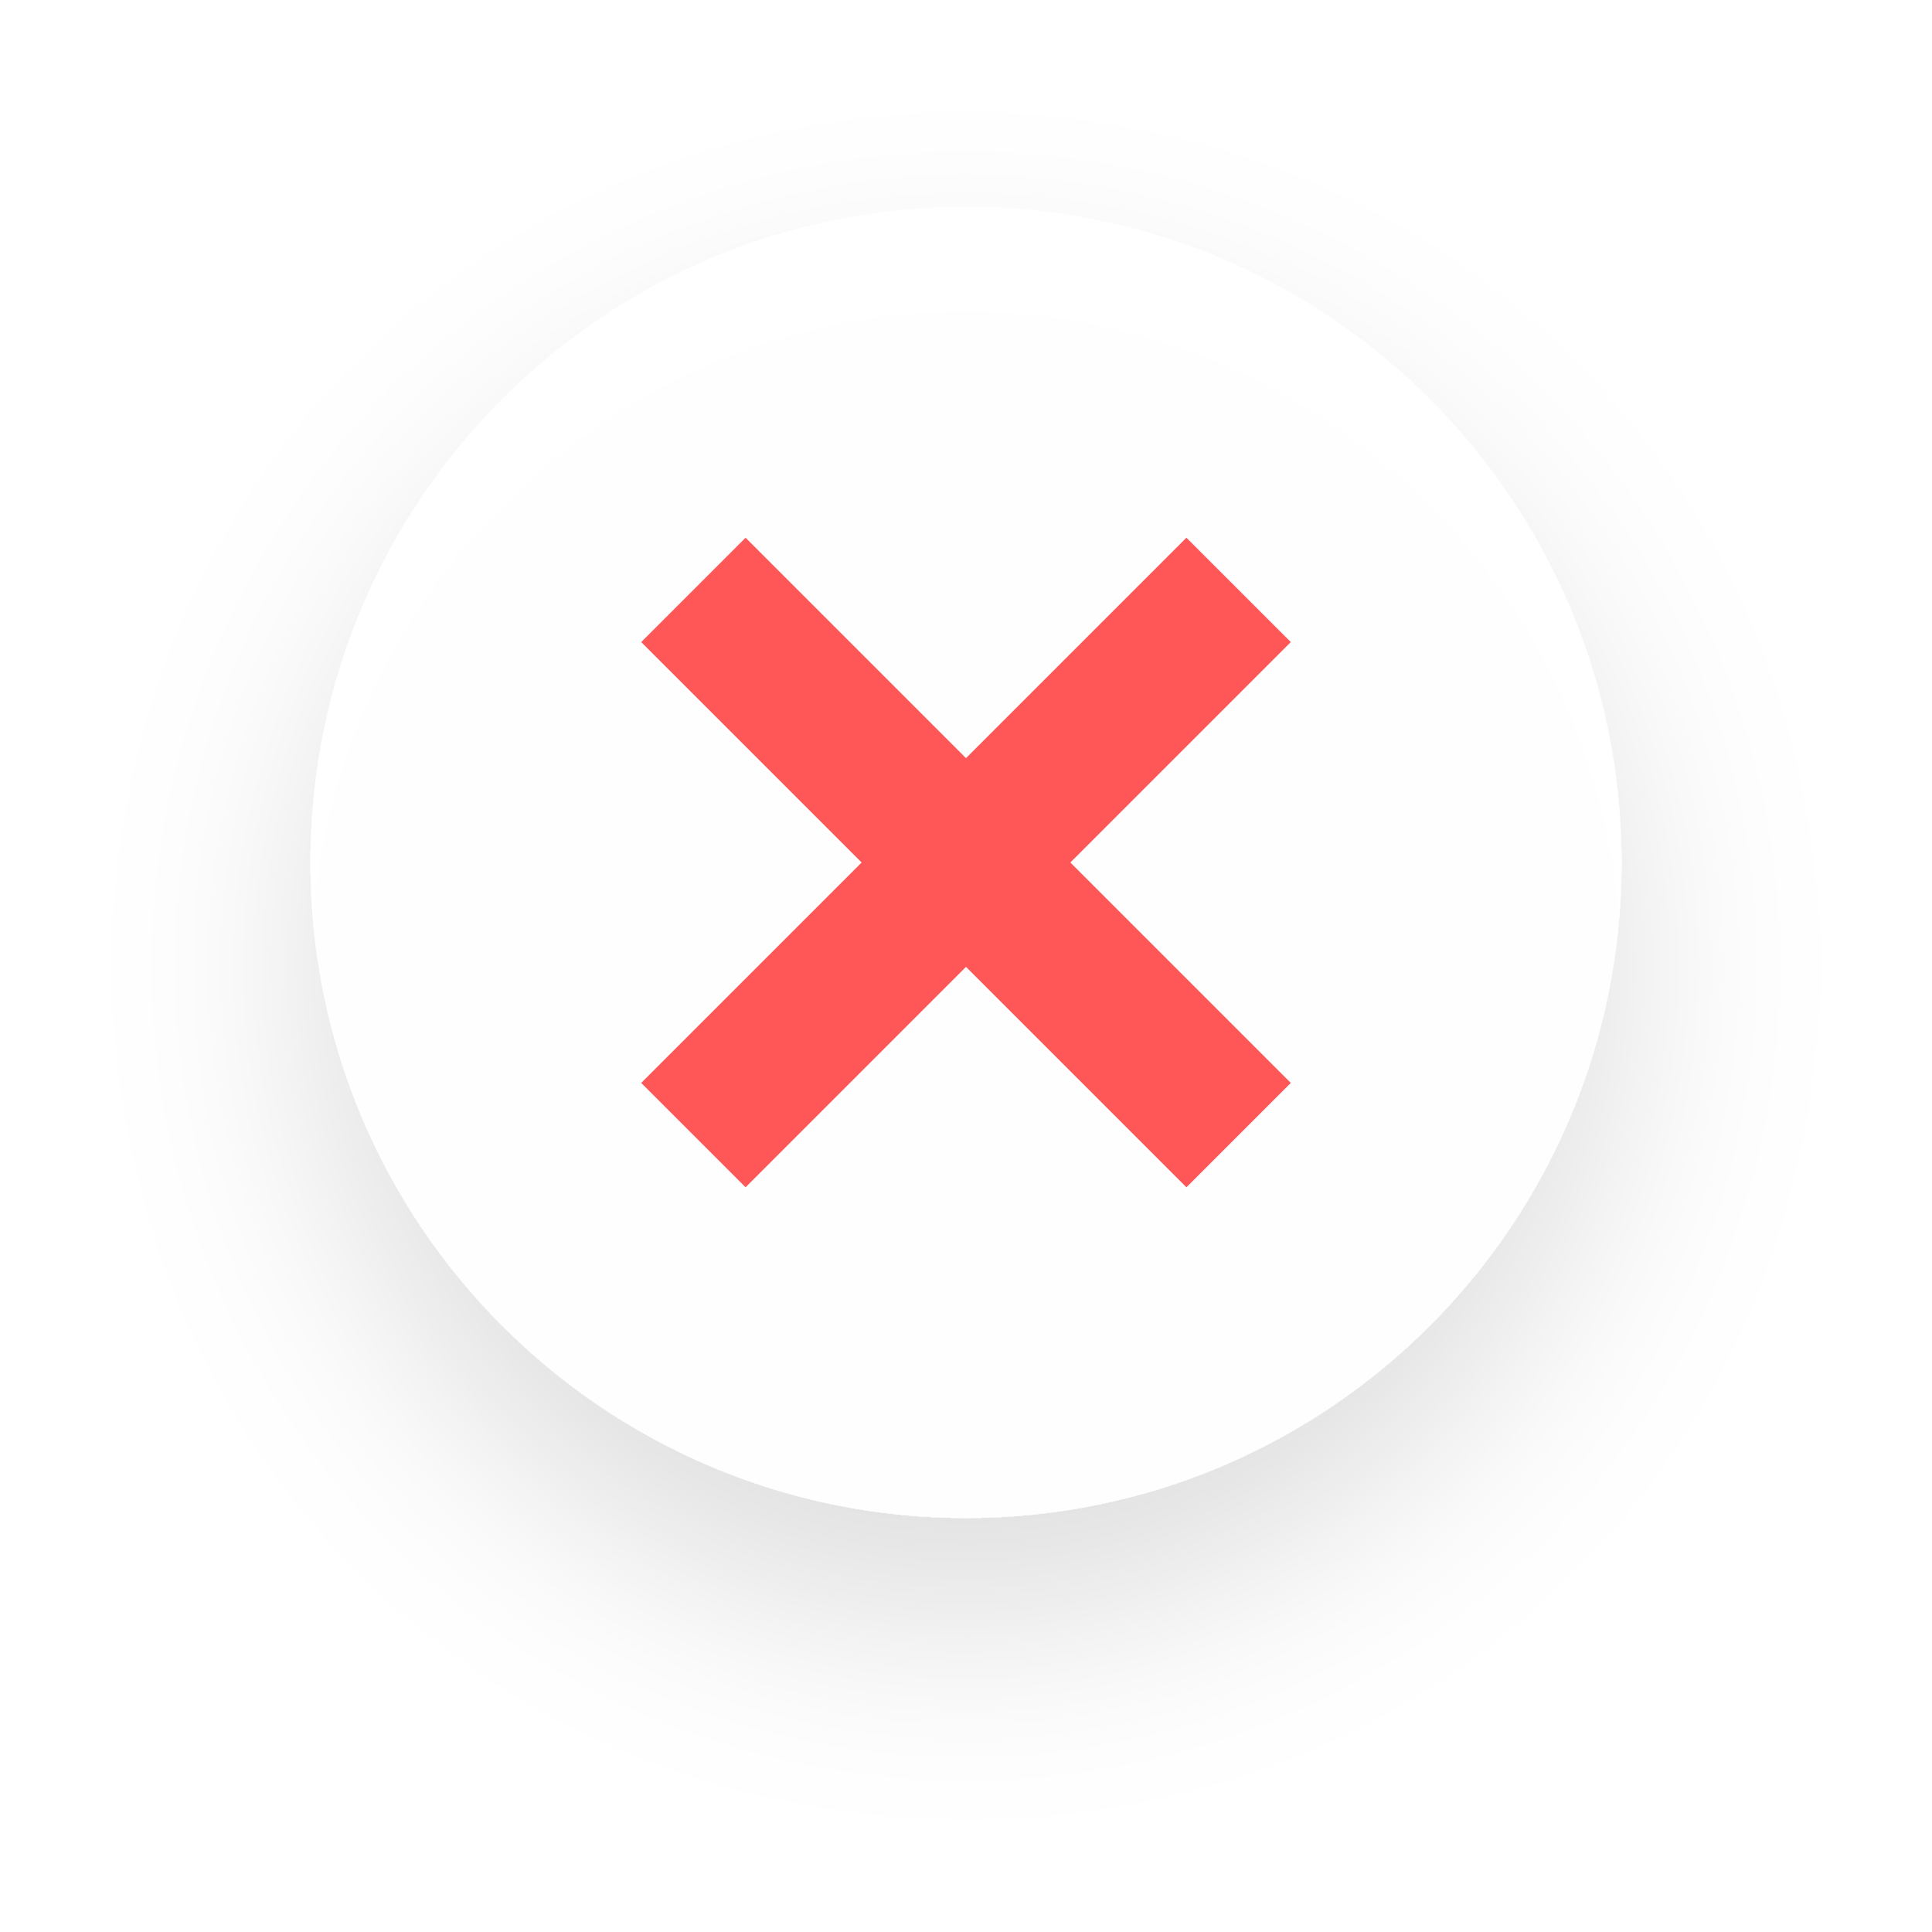
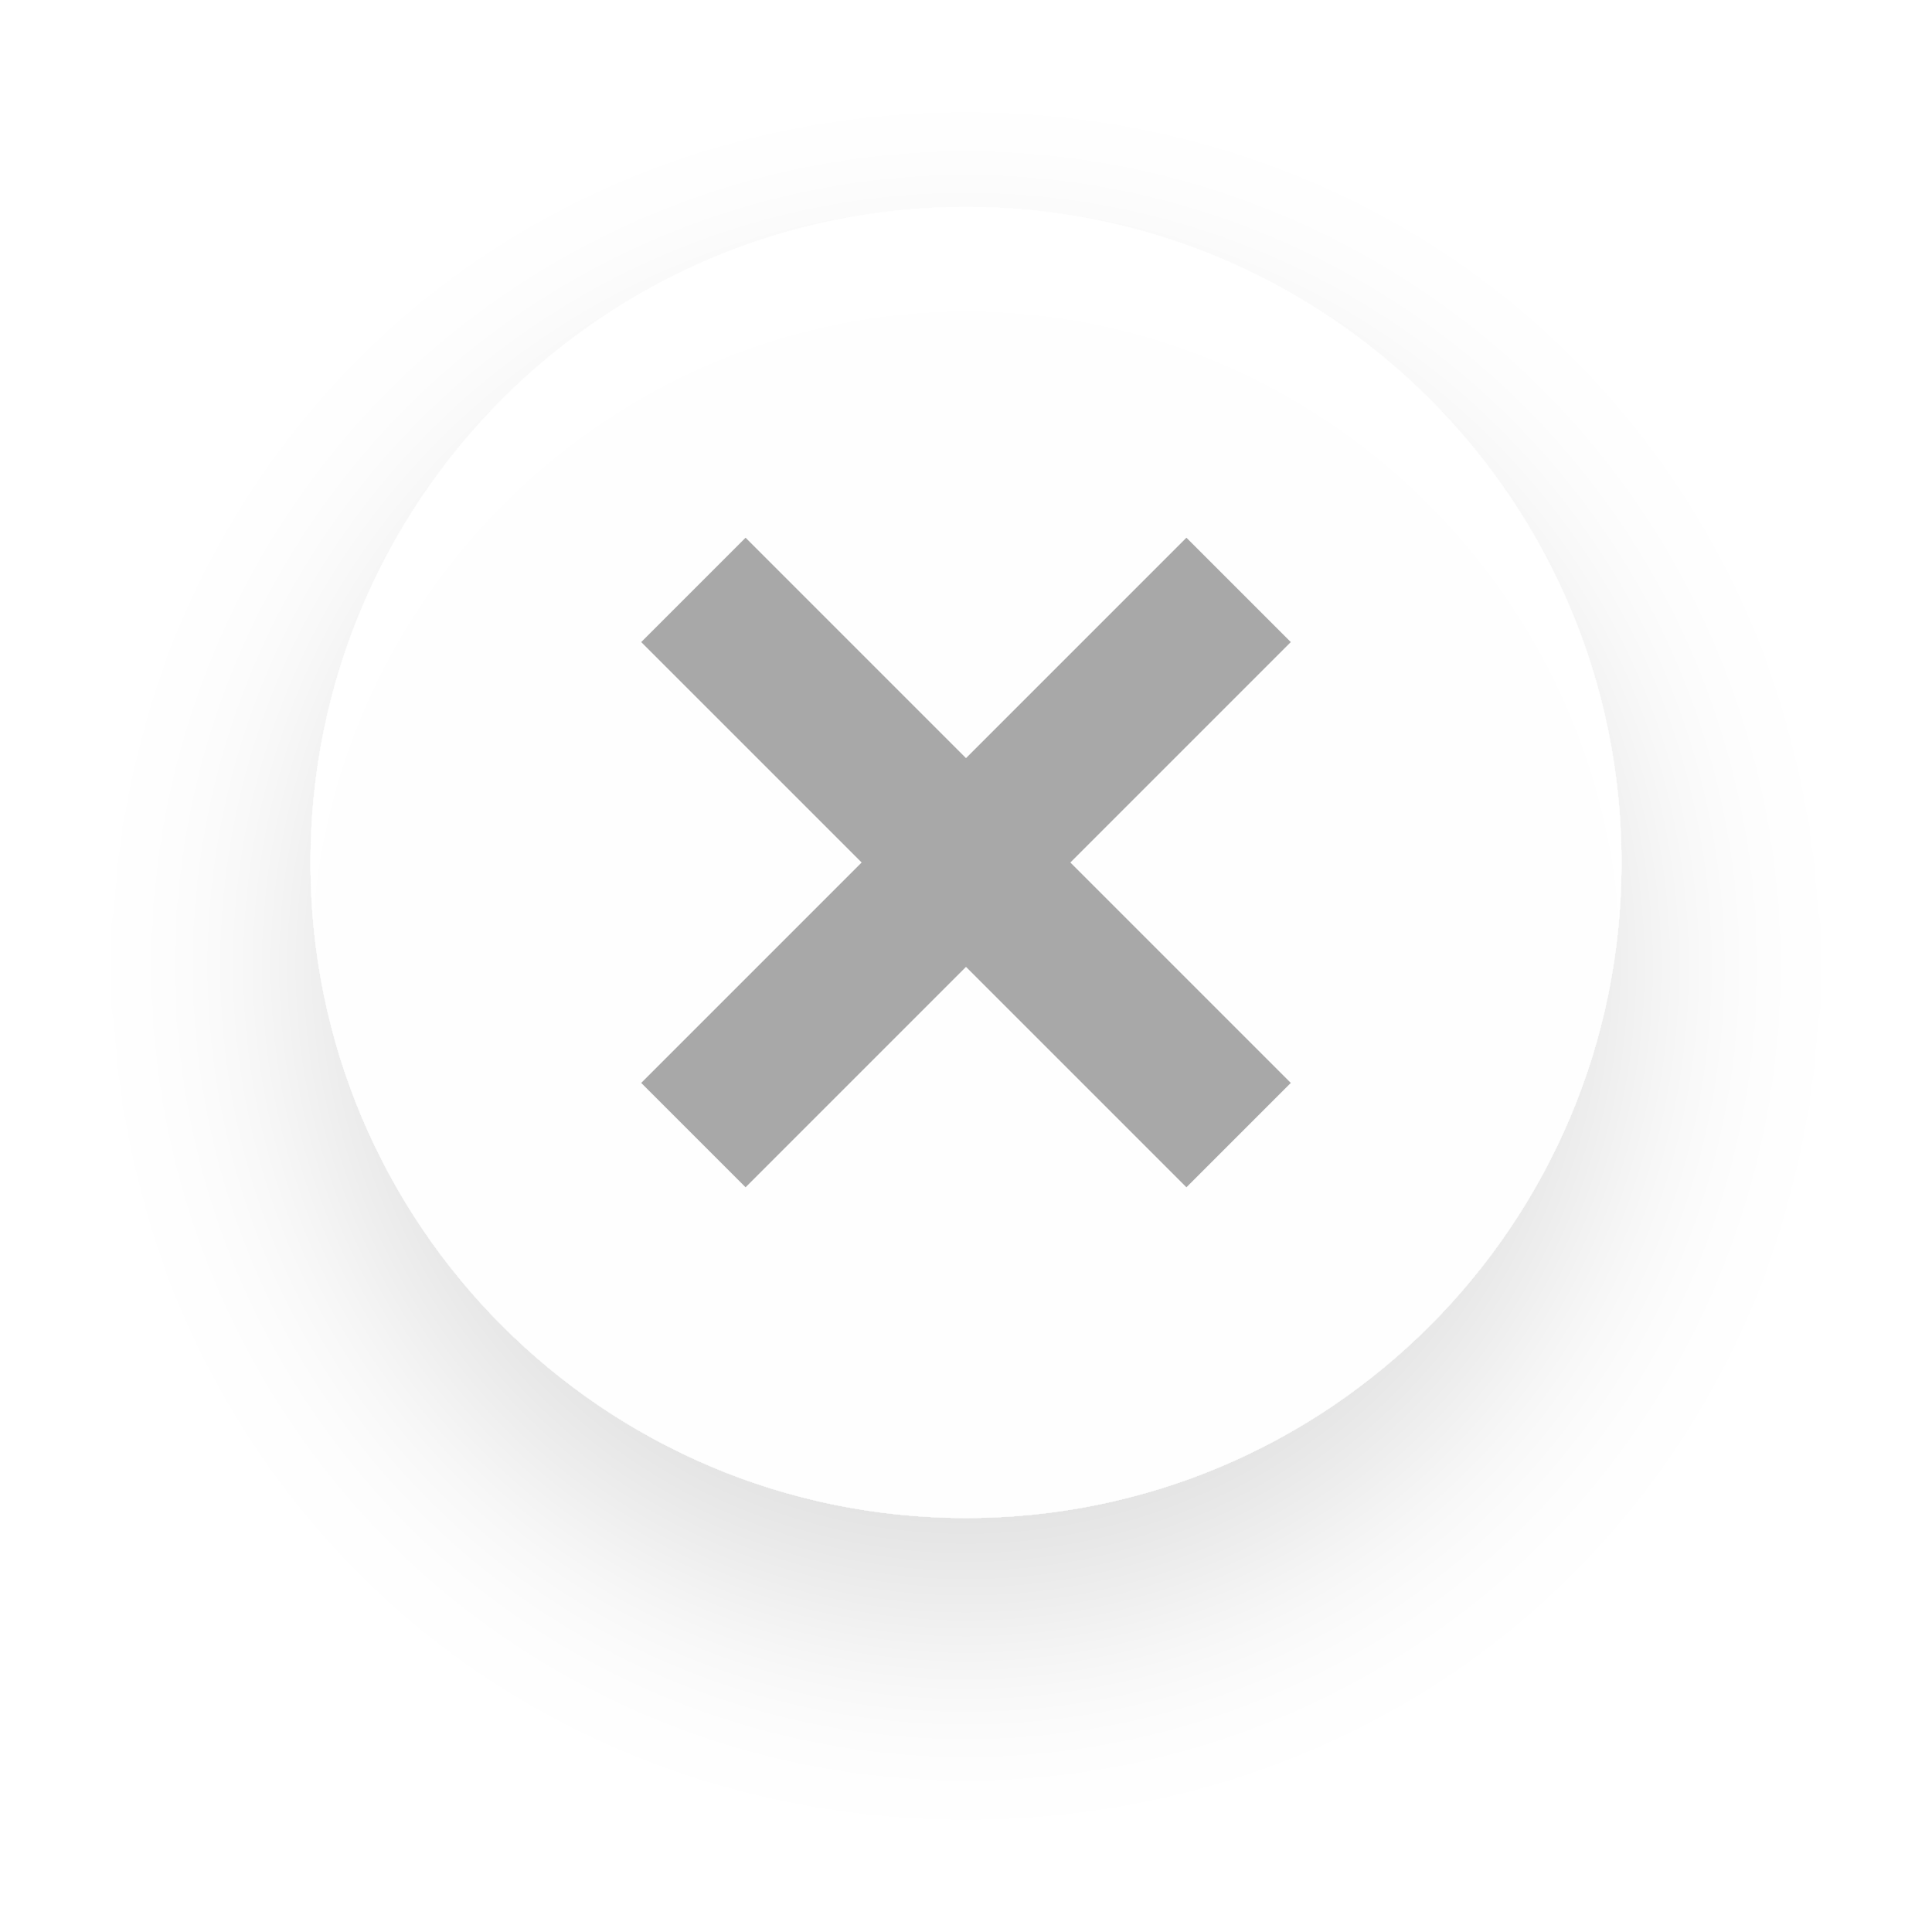
<svg xmlns="http://www.w3.org/2000/svg" width="56" height="56" viewBox="0 0 56 56">
  <defs>
    <filter id="Ellipse_2" x="0" y="0" width="56" height="56" filterUnits="userSpaceOnUse">
      <feOffset dy="3" input="SourceAlpha" />
      <feGaussianBlur stdDeviation="3" result="blur" />
      <feFlood flood-opacity="0.141" />
      <feComposite operator="in" in2="blur" />
      <feComposite in="SourceGraphic" />
    </filter>
  </defs>
  <g id="Group_344" data-name="Group 344" transform="translate(-393 -11)">
    <g transform="matrix(1, 0, 0, 1, 393, 11)" filter="url(#Ellipse_2)">
      <circle id="Ellipse_2-2" data-name="Ellipse 2" cx="19" cy="19" r="19" transform="translate(9 6)" fill="rgba(255,255,255,0.9)" />
    </g>
-     <path id="ic_clear_24px" d="M21,6.611,19.389,5,13,11.389,6.611,5,5,6.611,11.389,13,5,19.389,6.611,21,13,14.611,19.389,21,21,19.389,14.611,13Z" transform="translate(408 23)" fill="#ff5757" stroke="#ff5757" stroke-width="2" />
+     <path id="ic_clear_24px" d="M21,6.611,19.389,5,13,11.389,6.611,5,5,6.611,11.389,13,5,19.389,6.611,21,13,14.611,19.389,21,21,19.389,14.611,13Z" transform="translate(408 23)" fill="#a8a8a8" stroke="#a8a8a8" stroke-width="2" />
  </g>
</svg>
